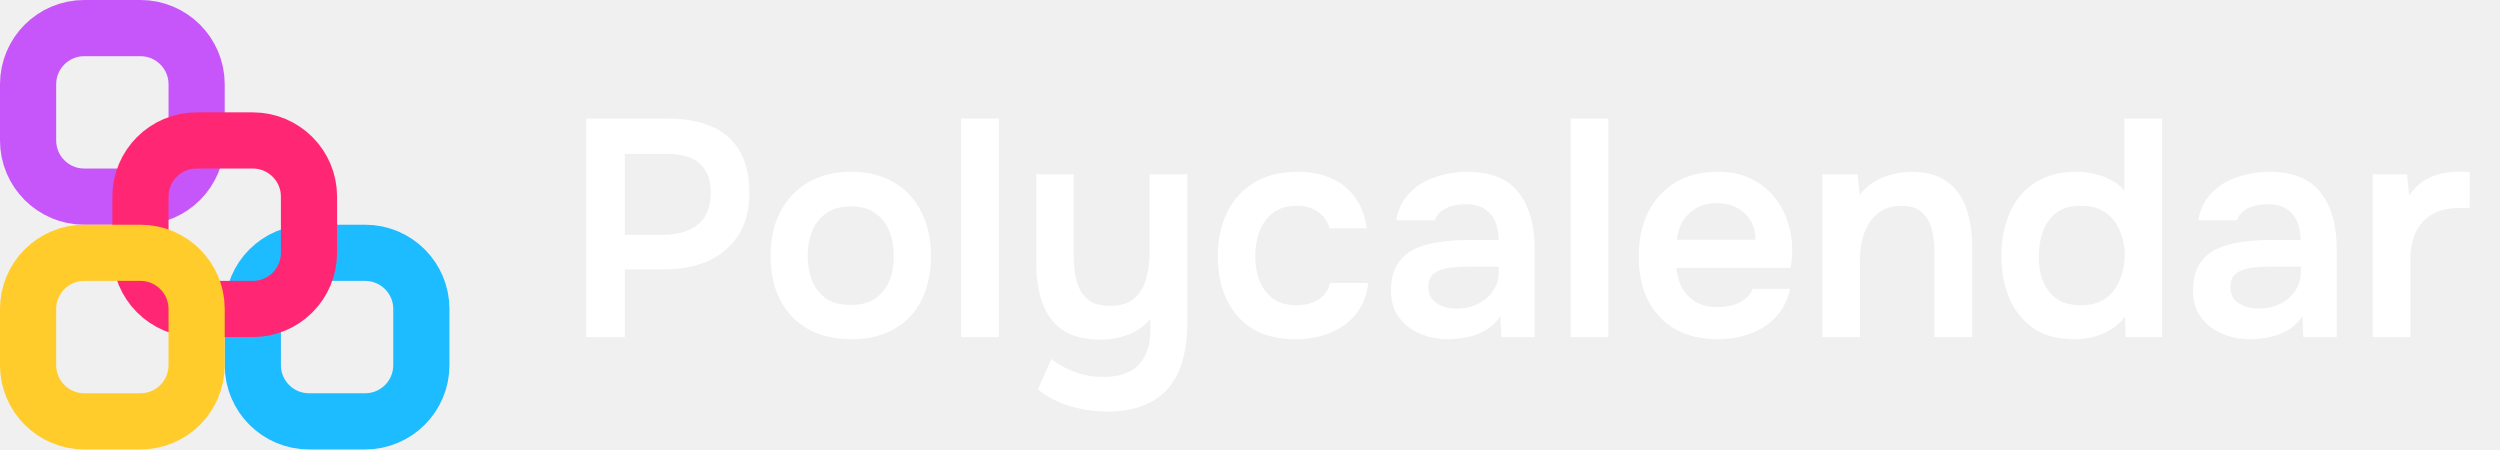
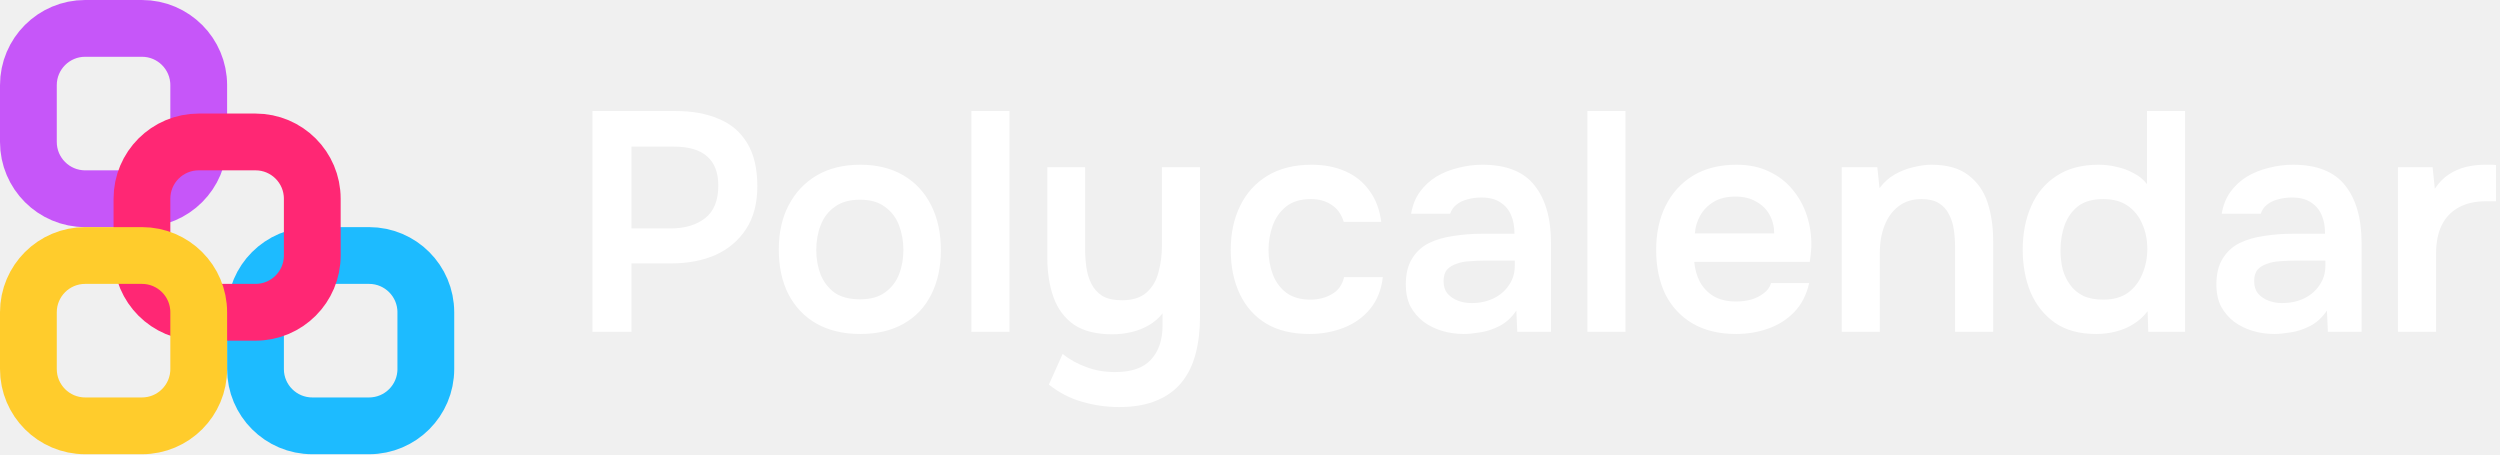
- <svg xmlns="http://www.w3.org/2000/svg" width="89" height="16" viewBox="0 0 89 16" fill="none">
+ <svg xmlns="http://www.w3.org/2000/svg" width="1409" height="256" viewBox="0 0 1409 256" fill="none">
  <g clip-path="url(#clip0_43_14)">
-     <rect x="9" y="9" width="6" height="6" rx="2" stroke="#1DBBFF" stroke-width="2" />
-     <rect x="1" y="1" width="6" height="6" rx="2" stroke="#C656F9" stroke-width="2" />
-     <rect x="5" y="5" width="6" height="6" rx="2" stroke="#FF2774" stroke-width="2" />
-     <rect x="1" y="9" width="6" height="6" rx="2" stroke="#FFCC2C" stroke-width="2" />
+     <rect x="144" y="144" width="96" height="96" rx="32" stroke="#1DBBFF" stroke-width="32" />
+     <rect x="16" y="16" width="96" height="96" rx="32" stroke="#C656F9" stroke-width="32" />
+     <rect x="80" y="80" width="96" height="96" rx="32" stroke="#FF2774" stroke-width="32" />
+     <rect x="16" y="144" width="96" height="96" rx="32" stroke="#FFCC2C" stroke-width="32" />
  </g>
-   <path d="M20.869 12V4.223H23.795C24.382 4.223 24.888 4.315 25.313 4.498C25.746 4.674 26.079 4.956 26.314 5.345C26.556 5.734 26.677 6.243 26.677 6.874C26.677 7.475 26.545 7.978 26.281 8.381C26.017 8.784 25.658 9.089 25.203 9.294C24.748 9.492 24.228 9.591 23.641 9.591H22.244V12H20.869ZM22.244 8.359H23.619C24.125 8.359 24.532 8.238 24.84 7.996C25.148 7.754 25.302 7.373 25.302 6.852C25.302 6.397 25.174 6.056 24.917 5.829C24.66 5.594 24.264 5.477 23.729 5.477H22.244V8.359ZM30.304 12.077C29.71 12.077 29.197 11.956 28.764 11.714C28.339 11.472 28.009 11.127 27.774 10.68C27.547 10.233 27.433 9.708 27.433 9.107C27.433 8.498 27.55 7.974 27.785 7.534C28.02 7.087 28.35 6.738 28.775 6.489C29.2 6.24 29.71 6.115 30.304 6.115C30.891 6.115 31.397 6.24 31.822 6.489C32.247 6.738 32.574 7.09 32.801 7.545C33.028 7.992 33.142 8.52 33.142 9.129C33.142 9.723 33.028 10.244 32.801 10.691C32.581 11.131 32.258 11.472 31.833 11.714C31.408 11.956 30.898 12.077 30.304 12.077ZM30.293 10.856C30.66 10.856 30.953 10.775 31.173 10.614C31.4 10.453 31.565 10.24 31.668 9.976C31.771 9.712 31.822 9.426 31.822 9.118C31.822 8.81 31.771 8.52 31.668 8.249C31.565 7.978 31.4 7.761 31.173 7.6C30.953 7.431 30.66 7.347 30.293 7.347C29.926 7.347 29.629 7.431 29.402 7.6C29.175 7.761 29.01 7.978 28.907 8.249C28.804 8.513 28.753 8.803 28.753 9.118C28.753 9.426 28.804 9.716 28.907 9.987C29.017 10.251 29.182 10.464 29.402 10.625C29.629 10.779 29.926 10.856 30.293 10.856ZM34.216 12V4.223H35.558V12H34.216ZM39.422 14.651C38.975 14.651 38.538 14.589 38.113 14.464C37.695 14.347 37.306 14.145 36.947 13.859L37.431 12.781C37.68 12.979 37.959 13.133 38.267 13.243C38.575 13.36 38.912 13.419 39.279 13.419C39.858 13.419 40.28 13.272 40.544 12.979C40.815 12.686 40.951 12.286 40.951 11.78V11.351C40.819 11.52 40.658 11.659 40.467 11.769C40.276 11.879 40.071 11.96 39.851 12.011C39.631 12.062 39.407 12.088 39.18 12.088C38.615 12.088 38.164 11.974 37.827 11.747C37.497 11.512 37.259 11.193 37.112 10.79C36.965 10.379 36.892 9.914 36.892 9.393V6.203H38.223V9.096C38.223 9.301 38.238 9.51 38.267 9.723C38.296 9.936 38.355 10.13 38.443 10.306C38.531 10.482 38.659 10.625 38.828 10.735C39.004 10.838 39.235 10.889 39.521 10.889C39.895 10.889 40.185 10.797 40.39 10.614C40.595 10.431 40.735 10.192 40.808 9.899C40.889 9.606 40.929 9.294 40.929 8.964V6.203H42.271V11.45C42.271 11.941 42.22 12.381 42.117 12.77C42.014 13.166 41.849 13.503 41.622 13.782C41.395 14.061 41.101 14.273 40.742 14.42C40.383 14.574 39.943 14.651 39.422 14.651ZM46.125 12.077C45.523 12.077 45.017 11.956 44.607 11.714C44.196 11.465 43.885 11.116 43.672 10.669C43.459 10.222 43.353 9.705 43.353 9.118C43.353 8.531 43.463 8.014 43.683 7.567C43.903 7.112 44.225 6.757 44.651 6.5C45.076 6.243 45.593 6.115 46.202 6.115C46.649 6.115 47.045 6.192 47.39 6.346C47.742 6.5 48.024 6.727 48.237 7.028C48.457 7.321 48.596 7.688 48.655 8.128H47.335C47.247 7.849 47.1 7.648 46.895 7.523C46.697 7.391 46.459 7.325 46.18 7.325C45.806 7.325 45.509 7.417 45.289 7.6C45.076 7.776 44.922 8 44.827 8.271C44.731 8.542 44.684 8.825 44.684 9.118C44.684 9.426 44.735 9.716 44.838 9.987C44.941 10.251 45.098 10.464 45.311 10.625C45.531 10.786 45.813 10.867 46.158 10.867C46.437 10.867 46.686 10.805 46.906 10.68C47.133 10.555 47.28 10.354 47.346 10.075H48.71C48.658 10.522 48.508 10.896 48.259 11.197C48.017 11.49 47.709 11.71 47.335 11.857C46.961 12.004 46.557 12.077 46.125 12.077ZM51.565 12.077C51.294 12.077 51.037 12.04 50.795 11.967C50.553 11.894 50.337 11.787 50.146 11.648C49.956 11.501 49.802 11.322 49.684 11.109C49.574 10.889 49.519 10.632 49.519 10.339C49.519 9.965 49.593 9.661 49.739 9.426C49.886 9.184 50.084 9.001 50.333 8.876C50.59 8.751 50.88 8.667 51.202 8.623C51.525 8.572 51.862 8.546 52.214 8.546H53.347C53.347 8.289 53.307 8.069 53.226 7.886C53.146 7.695 53.017 7.545 52.841 7.435C52.673 7.325 52.453 7.27 52.181 7.27C52.005 7.27 51.84 7.292 51.686 7.336C51.54 7.373 51.411 7.435 51.301 7.523C51.199 7.604 51.125 7.71 51.081 7.842H49.706C49.758 7.541 49.86 7.285 50.014 7.072C50.176 6.852 50.37 6.672 50.597 6.533C50.832 6.394 51.089 6.291 51.367 6.225C51.646 6.152 51.928 6.115 52.214 6.115C53.058 6.115 53.67 6.357 54.051 6.841C54.44 7.325 54.634 8.003 54.634 8.876V12H53.446L53.413 11.252C53.245 11.501 53.043 11.685 52.808 11.802C52.574 11.919 52.346 11.993 52.126 12.022C51.906 12.059 51.719 12.077 51.565 12.077ZM51.829 10.988C52.123 10.988 52.383 10.933 52.61 10.823C52.838 10.713 53.017 10.559 53.149 10.361C53.289 10.163 53.358 9.936 53.358 9.679V9.492H52.302C52.126 9.492 51.95 9.499 51.774 9.514C51.606 9.521 51.452 9.551 51.312 9.602C51.173 9.646 51.059 9.716 50.971 9.811C50.891 9.906 50.85 10.042 50.85 10.218C50.85 10.394 50.894 10.537 50.982 10.647C51.078 10.757 51.199 10.841 51.345 10.9C51.499 10.959 51.661 10.988 51.829 10.988ZM55.916 12V4.223H57.258V12H55.916ZM61.154 12.077C60.553 12.077 60.039 11.952 59.614 11.703C59.196 11.454 58.877 11.109 58.657 10.669C58.444 10.222 58.338 9.705 58.338 9.118C58.338 8.531 58.448 8.014 58.668 7.567C58.895 7.112 59.218 6.757 59.636 6.5C60.062 6.243 60.571 6.115 61.165 6.115C61.605 6.115 61.99 6.196 62.32 6.357C62.65 6.511 62.925 6.724 63.145 6.995C63.373 7.266 63.541 7.574 63.651 7.919C63.761 8.264 63.812 8.627 63.805 9.008C63.798 9.096 63.791 9.184 63.783 9.272C63.776 9.353 63.765 9.441 63.75 9.536H59.68C59.702 9.793 59.768 10.027 59.878 10.24C59.995 10.453 60.157 10.621 60.362 10.746C60.575 10.871 60.839 10.933 61.154 10.933C61.337 10.933 61.514 10.911 61.682 10.867C61.851 10.816 61.998 10.742 62.122 10.647C62.254 10.552 62.342 10.431 62.386 10.284H63.728C63.633 10.702 63.457 11.043 63.2 11.307C62.944 11.571 62.636 11.765 62.276 11.89C61.924 12.015 61.55 12.077 61.154 12.077ZM59.702 8.535H62.496C62.496 8.293 62.441 8.073 62.331 7.875C62.221 7.677 62.063 7.523 61.858 7.413C61.66 7.296 61.418 7.237 61.132 7.237C60.824 7.237 60.568 7.299 60.362 7.424C60.157 7.549 59.999 7.71 59.889 7.908C59.779 8.106 59.717 8.315 59.702 8.535ZM64.875 12V6.203H66.129L66.206 6.94C66.36 6.735 66.539 6.573 66.745 6.456C66.95 6.339 67.166 6.254 67.394 6.203C67.621 6.144 67.834 6.115 68.032 6.115C68.582 6.115 69.014 6.236 69.33 6.478C69.652 6.72 69.88 7.043 70.012 7.446C70.144 7.849 70.21 8.3 70.21 8.799V12H68.868V9.019C68.868 8.806 68.853 8.601 68.824 8.403C68.794 8.198 68.736 8.014 68.648 7.853C68.567 7.692 68.45 7.563 68.296 7.468C68.142 7.373 67.936 7.325 67.68 7.325C67.364 7.325 67.097 7.409 66.877 7.578C66.657 7.747 66.492 7.974 66.382 8.26C66.272 8.539 66.217 8.858 66.217 9.217V12H64.875ZM73.835 12.077C73.249 12.077 72.765 11.945 72.383 11.681C72.002 11.41 71.716 11.05 71.525 10.603C71.342 10.156 71.25 9.657 71.25 9.107C71.25 8.535 71.349 8.025 71.547 7.578C71.745 7.123 72.042 6.768 72.438 6.511C72.834 6.247 73.329 6.115 73.923 6.115C74.143 6.115 74.356 6.141 74.561 6.192C74.774 6.236 74.972 6.309 75.155 6.412C75.346 6.507 75.504 6.636 75.628 6.797V4.223H76.97V12H75.672L75.65 11.274C75.511 11.457 75.346 11.608 75.155 11.725C74.972 11.842 74.767 11.93 74.539 11.989C74.312 12.048 74.077 12.077 73.835 12.077ZM74.088 10.867C74.44 10.867 74.73 10.786 74.957 10.625C75.185 10.456 75.353 10.236 75.463 9.965C75.581 9.686 75.639 9.393 75.639 9.085C75.639 8.762 75.581 8.469 75.463 8.205C75.353 7.941 75.185 7.728 74.957 7.567C74.73 7.406 74.44 7.325 74.088 7.325C73.714 7.325 73.417 7.409 73.197 7.578C72.985 7.747 72.827 7.97 72.724 8.249C72.629 8.52 72.581 8.814 72.581 9.129C72.581 9.364 72.607 9.587 72.658 9.8C72.717 10.005 72.805 10.189 72.922 10.35C73.04 10.511 73.194 10.64 73.384 10.735C73.575 10.823 73.81 10.867 74.088 10.867ZM80.118 12.077C79.847 12.077 79.59 12.04 79.348 11.967C79.106 11.894 78.89 11.787 78.699 11.648C78.508 11.501 78.354 11.322 78.237 11.109C78.127 10.889 78.072 10.632 78.072 10.339C78.072 9.965 78.145 9.661 78.292 9.426C78.439 9.184 78.637 9.001 78.886 8.876C79.143 8.751 79.432 8.667 79.755 8.623C80.078 8.572 80.415 8.546 80.767 8.546H81.9C81.9 8.289 81.86 8.069 81.779 7.886C81.698 7.695 81.57 7.545 81.394 7.435C81.225 7.325 81.005 7.27 80.734 7.27C80.558 7.27 80.393 7.292 80.239 7.336C80.092 7.373 79.964 7.435 79.854 7.523C79.751 7.604 79.678 7.71 79.634 7.842H78.259C78.31 7.541 78.413 7.285 78.567 7.072C78.728 6.852 78.923 6.672 79.15 6.533C79.385 6.394 79.641 6.291 79.92 6.225C80.199 6.152 80.481 6.115 80.767 6.115C81.61 6.115 82.223 6.357 82.604 6.841C82.993 7.325 83.187 8.003 83.187 8.876V12H81.999L81.966 11.252C81.797 11.501 81.596 11.685 81.361 11.802C81.126 11.919 80.899 11.993 80.679 12.022C80.459 12.059 80.272 12.077 80.118 12.077ZM80.382 10.988C80.675 10.988 80.936 10.933 81.163 10.823C81.39 10.713 81.57 10.559 81.702 10.361C81.841 10.163 81.911 9.936 81.911 9.679V9.492H80.855C80.679 9.492 80.503 9.499 80.327 9.514C80.158 9.521 80.004 9.551 79.865 9.602C79.726 9.646 79.612 9.716 79.524 9.811C79.443 9.906 79.403 10.042 79.403 10.218C79.403 10.394 79.447 10.537 79.535 10.647C79.63 10.757 79.751 10.841 79.898 10.9C80.052 10.959 80.213 10.988 80.382 10.988ZM84.468 12V6.203H85.689L85.766 6.962C85.913 6.742 86.078 6.573 86.261 6.456C86.452 6.331 86.654 6.243 86.866 6.192C87.086 6.141 87.306 6.115 87.526 6.115C87.607 6.115 87.68 6.115 87.746 6.115C87.82 6.115 87.878 6.119 87.922 6.126V7.402H87.57C87.189 7.402 86.866 7.475 86.602 7.622C86.338 7.769 86.14 7.978 86.008 8.249C85.876 8.52 85.81 8.854 85.81 9.25V12H84.468Z" fill="white" />
+   <path d="M333.904 187V62.568H380.72C390.107 62.568 398.203 64.035 405.008 66.968C411.931 69.784 417.269 74.301 421.024 80.52C424.896 86.739 426.832 94.893 426.832 104.984C426.832 114.605 424.72 122.643 420.496 129.096C416.272 135.549 410.523 140.419 403.248 143.704C395.973 146.872 387.643 148.456 378.256 148.456H355.904V187H333.904ZM355.904 128.744H377.904C386 128.744 392.512 126.808 397.44 122.936C402.368 119.064 404.832 112.963 404.832 104.632C404.832 97.357 402.779 91.901 398.672 88.264C394.565 84.509 388.229 82.632 379.664 82.632H355.904V128.744ZM484.863 188.232C475.359 188.232 467.145 186.296 460.223 182.424C453.417 178.552 448.137 173.037 444.383 165.88C440.745 158.723 438.927 150.333 438.927 140.712C438.927 130.973 440.804 122.584 444.559 115.544C448.313 108.387 453.593 102.813 460.399 98.824C467.204 94.835 475.359 92.84 484.863 92.84C494.249 92.84 502.345 94.835 509.151 98.824C515.956 102.813 521.177 108.445 524.815 115.72C528.452 122.877 530.271 131.325 530.271 141.064C530.271 150.568 528.452 158.899 524.815 166.056C521.295 173.096 516.132 178.552 509.327 182.424C502.521 186.296 494.367 188.232 484.863 188.232ZM484.687 168.696C490.553 168.696 495.247 167.405 498.767 164.824C502.404 162.243 505.044 158.84 506.687 154.616C508.329 150.392 509.151 145.816 509.151 140.888C509.151 135.96 508.329 131.325 506.687 126.984C505.044 122.643 502.404 119.181 498.767 116.6C495.247 113.901 490.553 112.552 484.687 112.552C478.82 112.552 474.068 113.901 470.431 116.6C466.793 119.181 464.153 122.643 462.511 126.984C460.868 131.208 460.047 135.843 460.047 140.888C460.047 145.816 460.868 150.451 462.511 154.792C464.271 159.016 466.911 162.419 470.431 165C474.068 167.464 478.82 168.696 484.687 168.696ZM547.462 187V62.568H568.934V187H547.462ZM630.751 229.416C623.594 229.416 616.613 228.419 609.807 226.424C603.119 224.547 596.901 221.32 591.151 216.744L598.895 199.496C602.885 202.664 607.343 205.128 612.271 206.888C617.199 208.765 622.597 209.704 628.463 209.704C637.733 209.704 644.479 207.357 648.703 202.664C653.045 197.971 655.215 191.576 655.215 183.48V176.616C653.103 179.315 650.522 181.544 647.471 183.304C644.421 185.064 641.135 186.355 637.615 187.176C634.095 187.997 630.517 188.408 626.879 188.408C617.845 188.408 610.629 186.589 605.231 182.952C599.951 179.197 596.138 174.093 593.791 167.64C591.445 161.069 590.271 153.619 590.271 145.288V94.248H611.567V140.536C611.567 143.821 611.802 147.165 612.271 150.568C612.741 153.971 613.679 157.08 615.087 159.896C616.495 162.712 618.549 165 621.247 166.76C624.063 168.403 627.759 169.224 632.335 169.224C638.319 169.224 642.954 167.757 646.239 164.824C649.525 161.891 651.754 158.077 652.927 153.384C654.218 148.691 654.863 143.704 654.863 138.424V94.248H676.335V178.2C676.335 186.061 675.514 193.101 673.871 199.32C672.229 205.656 669.589 211.053 665.951 215.512C662.314 219.971 657.621 223.373 651.871 225.72C646.122 228.184 639.082 229.416 630.751 229.416ZM737.997 188.232C728.376 188.232 720.28 186.296 713.709 182.424C707.139 178.435 702.152 172.861 698.749 165.704C695.347 158.547 693.645 150.275 693.645 140.888C693.645 131.501 695.405 123.229 698.925 116.072C702.445 108.797 707.608 103.107 714.413 99C721.219 94.893 729.491 92.84 739.229 92.84C746.387 92.84 752.723 94.072 758.237 96.536C763.869 99 768.387 102.637 771.789 107.448C775.309 112.141 777.539 118.008 778.477 125.048H757.357C755.949 120.589 753.603 117.363 750.317 115.368C747.149 113.256 743.336 112.2 738.877 112.2C732.893 112.2 728.141 113.667 724.621 116.6C721.219 119.416 718.755 122.995 717.229 127.336C715.704 131.677 714.941 136.195 714.941 140.888C714.941 145.816 715.763 150.451 717.405 154.792C719.048 159.016 721.571 162.419 724.973 165C728.493 167.581 733.011 168.872 738.525 168.872C742.984 168.872 746.973 167.875 750.493 165.88C754.131 163.885 756.477 160.659 757.533 156.2H779.357C778.536 163.357 776.131 169.341 772.141 174.152C768.269 178.845 763.341 182.365 757.357 184.712C751.373 187.059 744.92 188.232 737.997 188.232ZM825.046 188.232C820.704 188.232 816.598 187.645 812.726 186.472C808.854 185.299 805.392 183.597 802.342 181.368C799.291 179.021 796.827 176.147 794.95 172.744C793.19 169.224 792.31 165.117 792.31 160.424C792.31 154.44 793.483 149.571 795.83 145.816C798.176 141.944 801.344 139.011 805.334 137.016C809.44 135.021 814.075 133.672 819.238 132.968C824.4 132.147 829.798 131.736 835.43 131.736H853.558C853.558 127.629 852.912 124.109 851.622 121.176C850.331 118.125 848.278 115.72 845.462 113.96C842.763 112.2 839.243 111.32 834.902 111.32C832.086 111.32 829.446 111.672 826.982 112.376C824.635 112.963 822.582 113.96 820.822 115.368C819.179 116.659 818.006 118.36 817.302 120.472H795.302C796.123 115.661 797.766 111.555 800.23 108.152C802.811 104.632 805.92 101.757 809.558 99.528C813.312 97.299 817.419 95.656 821.878 94.6C826.336 93.427 830.854 92.84 835.43 92.84C848.923 92.84 858.72 96.712 864.822 104.456C871.04 112.2 874.15 123.053 874.15 137.016V187H855.142L854.614 175.032C851.915 179.021 848.688 181.955 844.934 183.832C841.179 185.709 837.542 186.883 834.022 187.352C830.502 187.939 827.51 188.232 825.046 188.232ZM829.27 170.808C833.963 170.808 838.128 169.928 841.766 168.168C845.403 166.408 848.278 163.944 850.39 160.776C852.619 157.608 853.734 153.971 853.734 149.864V146.872H836.838C834.022 146.872 831.206 146.989 828.39 147.224C825.691 147.341 823.227 147.811 820.998 148.632C818.768 149.336 816.95 150.451 815.542 151.976C814.251 153.501 813.606 155.672 813.606 158.488C813.606 161.304 814.31 163.592 815.718 165.352C817.243 167.112 819.179 168.461 821.526 169.4C823.99 170.339 826.571 170.808 829.27 170.808ZM894.65 187V62.568H916.122V187H894.65ZM978.467 188.232C968.846 188.232 960.632 186.237 953.827 182.248C947.139 178.259 942.035 172.744 938.515 165.704C935.112 158.547 933.411 150.275 933.411 140.888C933.411 131.501 935.171 123.229 938.691 116.072C942.328 108.797 947.491 103.107 954.179 99C960.984 94.893 969.139 92.84 978.643 92.84C985.683 92.84 991.843 94.131 997.123 96.712C1002.4 99.176 1006.8 102.579 1010.32 106.92C1013.96 111.261 1016.66 116.189 1018.42 121.704C1020.18 127.219 1021 133.027 1020.88 139.128C1020.77 140.536 1020.65 141.944 1020.53 143.352C1020.41 144.643 1020.24 146.051 1020 147.576H954.883C955.235 151.683 956.291 155.437 958.051 158.84C959.928 162.243 962.51 164.941 965.795 166.936C969.198 168.931 973.422 169.928 978.467 169.928C981.4 169.928 984.216 169.576 986.915 168.872C989.614 168.051 991.96 166.877 993.955 165.352C996.067 163.827 997.475 161.891 998.179 159.544H1019.65C1018.13 166.232 1015.31 171.688 1011.2 175.912C1007.1 180.136 1002.17 183.245 996.419 185.24C990.787 187.235 984.803 188.232 978.467 188.232ZM955.235 131.56H999.939C999.939 127.688 999.059 124.168 997.299 121C995.539 117.832 993.016 115.368 989.731 113.608C986.563 111.731 982.691 110.792 978.115 110.792C973.187 110.792 969.08 111.789 965.795 113.784C962.51 115.779 959.987 118.36 958.227 121.528C956.467 124.696 955.47 128.04 955.235 131.56ZM1037.99 187V94.248H1058.06L1059.29 106.04C1061.75 102.755 1064.63 100.173 1067.91 98.296C1071.2 96.419 1074.66 95.069 1078.3 94.248C1081.93 93.309 1085.34 92.84 1088.51 92.84C1097.31 92.84 1104.23 94.776 1109.27 98.648C1114.44 102.52 1118.07 107.683 1120.19 114.136C1122.3 120.589 1123.35 127.805 1123.35 135.784V187H1101.88V139.304C1101.88 135.901 1101.65 132.616 1101.18 129.448C1100.71 126.163 1099.77 123.229 1098.36 120.648C1097.07 118.067 1095.19 116.013 1092.73 114.488C1090.27 112.963 1086.98 112.2 1082.87 112.2C1077.83 112.2 1073.55 113.549 1070.03 116.248C1066.51 118.947 1063.87 122.584 1062.11 127.16C1060.35 131.619 1059.47 136.723 1059.47 142.472V187H1037.99ZM1181.36 188.232C1171.98 188.232 1164.23 186.12 1158.13 181.896C1152.03 177.555 1147.46 171.805 1144.4 164.648C1141.47 157.491 1140 149.512 1140 140.712C1140 131.56 1141.59 123.405 1144.76 116.248C1147.92 108.973 1152.68 103.283 1159.01 99.176C1165.35 94.952 1173.27 92.84 1182.77 92.84C1186.29 92.84 1189.7 93.251 1192.98 94.072C1196.38 94.776 1199.55 95.949 1202.48 97.592C1205.54 99.117 1208.06 101.171 1210.05 103.752V62.568H1231.52V187H1210.76L1210.4 175.384C1208.18 178.317 1205.54 180.723 1202.48 182.6C1199.55 184.477 1196.27 185.885 1192.63 186.824C1188.99 187.763 1185.24 188.232 1181.36 188.232ZM1185.41 168.872C1191.04 168.872 1195.68 167.581 1199.32 165C1202.95 162.301 1205.65 158.781 1207.41 154.44C1209.29 149.981 1210.23 145.288 1210.23 140.36C1210.23 135.197 1209.29 130.504 1207.41 126.28C1205.65 122.056 1202.95 118.653 1199.32 116.072C1195.68 113.491 1191.04 112.2 1185.41 112.2C1179.43 112.2 1174.68 113.549 1171.16 116.248C1167.75 118.947 1165.23 122.525 1163.59 126.984C1162.06 131.325 1161.3 136.019 1161.3 141.064C1161.3 144.819 1161.71 148.397 1162.53 151.8C1163.47 155.085 1164.88 158.019 1166.76 160.6C1168.63 163.181 1171.1 165.235 1174.15 166.76C1177.2 168.168 1180.95 168.872 1185.41 168.872ZM1281.89 188.232C1277.55 188.232 1273.44 187.645 1269.57 186.472C1265.7 185.299 1262.24 183.597 1259.19 181.368C1256.13 179.021 1253.67 176.147 1251.79 172.744C1250.03 169.224 1249.15 165.117 1249.15 160.424C1249.15 154.44 1250.33 149.571 1252.67 145.816C1255.02 141.944 1258.19 139.011 1262.18 137.016C1266.28 135.021 1270.92 133.672 1276.08 132.968C1281.24 132.147 1286.64 131.736 1292.27 131.736H1310.4C1310.4 127.629 1309.76 124.109 1308.47 121.176C1307.17 118.125 1305.12 115.72 1302.31 113.96C1299.61 112.2 1296.09 111.32 1291.75 111.32C1288.93 111.32 1286.29 111.672 1283.83 112.376C1281.48 112.963 1279.43 113.96 1277.67 115.368C1276.02 116.659 1274.85 118.36 1274.15 120.472H1252.15C1252.97 115.661 1254.61 111.555 1257.07 108.152C1259.65 104.632 1262.76 101.757 1266.4 99.528C1270.16 97.299 1274.26 95.656 1278.72 94.6C1283.18 93.427 1287.7 92.84 1292.27 92.84C1305.77 92.84 1315.56 96.712 1321.67 104.456C1327.88 112.2 1330.99 123.053 1330.99 137.016V187H1311.99L1311.46 175.032C1308.76 179.021 1305.53 181.955 1301.78 183.832C1298.02 185.709 1294.39 186.883 1290.87 187.352C1287.35 187.939 1284.35 188.232 1281.89 188.232ZM1286.11 170.808C1290.81 170.808 1294.97 169.928 1298.61 168.168C1302.25 166.408 1305.12 163.944 1307.23 160.776C1309.46 157.608 1310.58 153.971 1310.58 149.864V146.872H1293.68C1290.87 146.872 1288.05 146.989 1285.23 147.224C1282.53 147.341 1280.07 147.811 1277.84 148.632C1275.61 149.336 1273.79 150.451 1272.39 151.976C1271.09 153.501 1270.45 155.672 1270.45 158.488C1270.45 161.304 1271.15 163.592 1272.56 165.352C1274.09 167.112 1276.02 168.461 1278.37 169.4C1280.83 170.339 1283.41 170.808 1286.11 170.808ZM1351.49 187V94.248H1371.03L1372.26 106.392C1374.61 102.872 1377.25 100.173 1380.18 98.296C1383.23 96.301 1386.46 94.893 1389.86 94.072C1393.38 93.251 1396.9 92.84 1400.42 92.84C1401.71 92.84 1402.89 92.84 1403.94 92.84C1405.11 92.84 1406.05 92.899 1406.76 93.016V113.432H1401.13C1395.02 113.432 1389.86 114.605 1385.64 116.952C1381.41 119.299 1378.25 122.643 1376.13 126.984C1374.02 131.325 1372.97 136.664 1372.97 143V187H1351.49Z" fill="white" />
  <defs>
    <clipPath id="clip0_43_14">
-       <rect width="16" height="16" fill="white" />
+       <rect width="256" height="256" fill="white" />
    </clipPath>
  </defs>
</svg>
